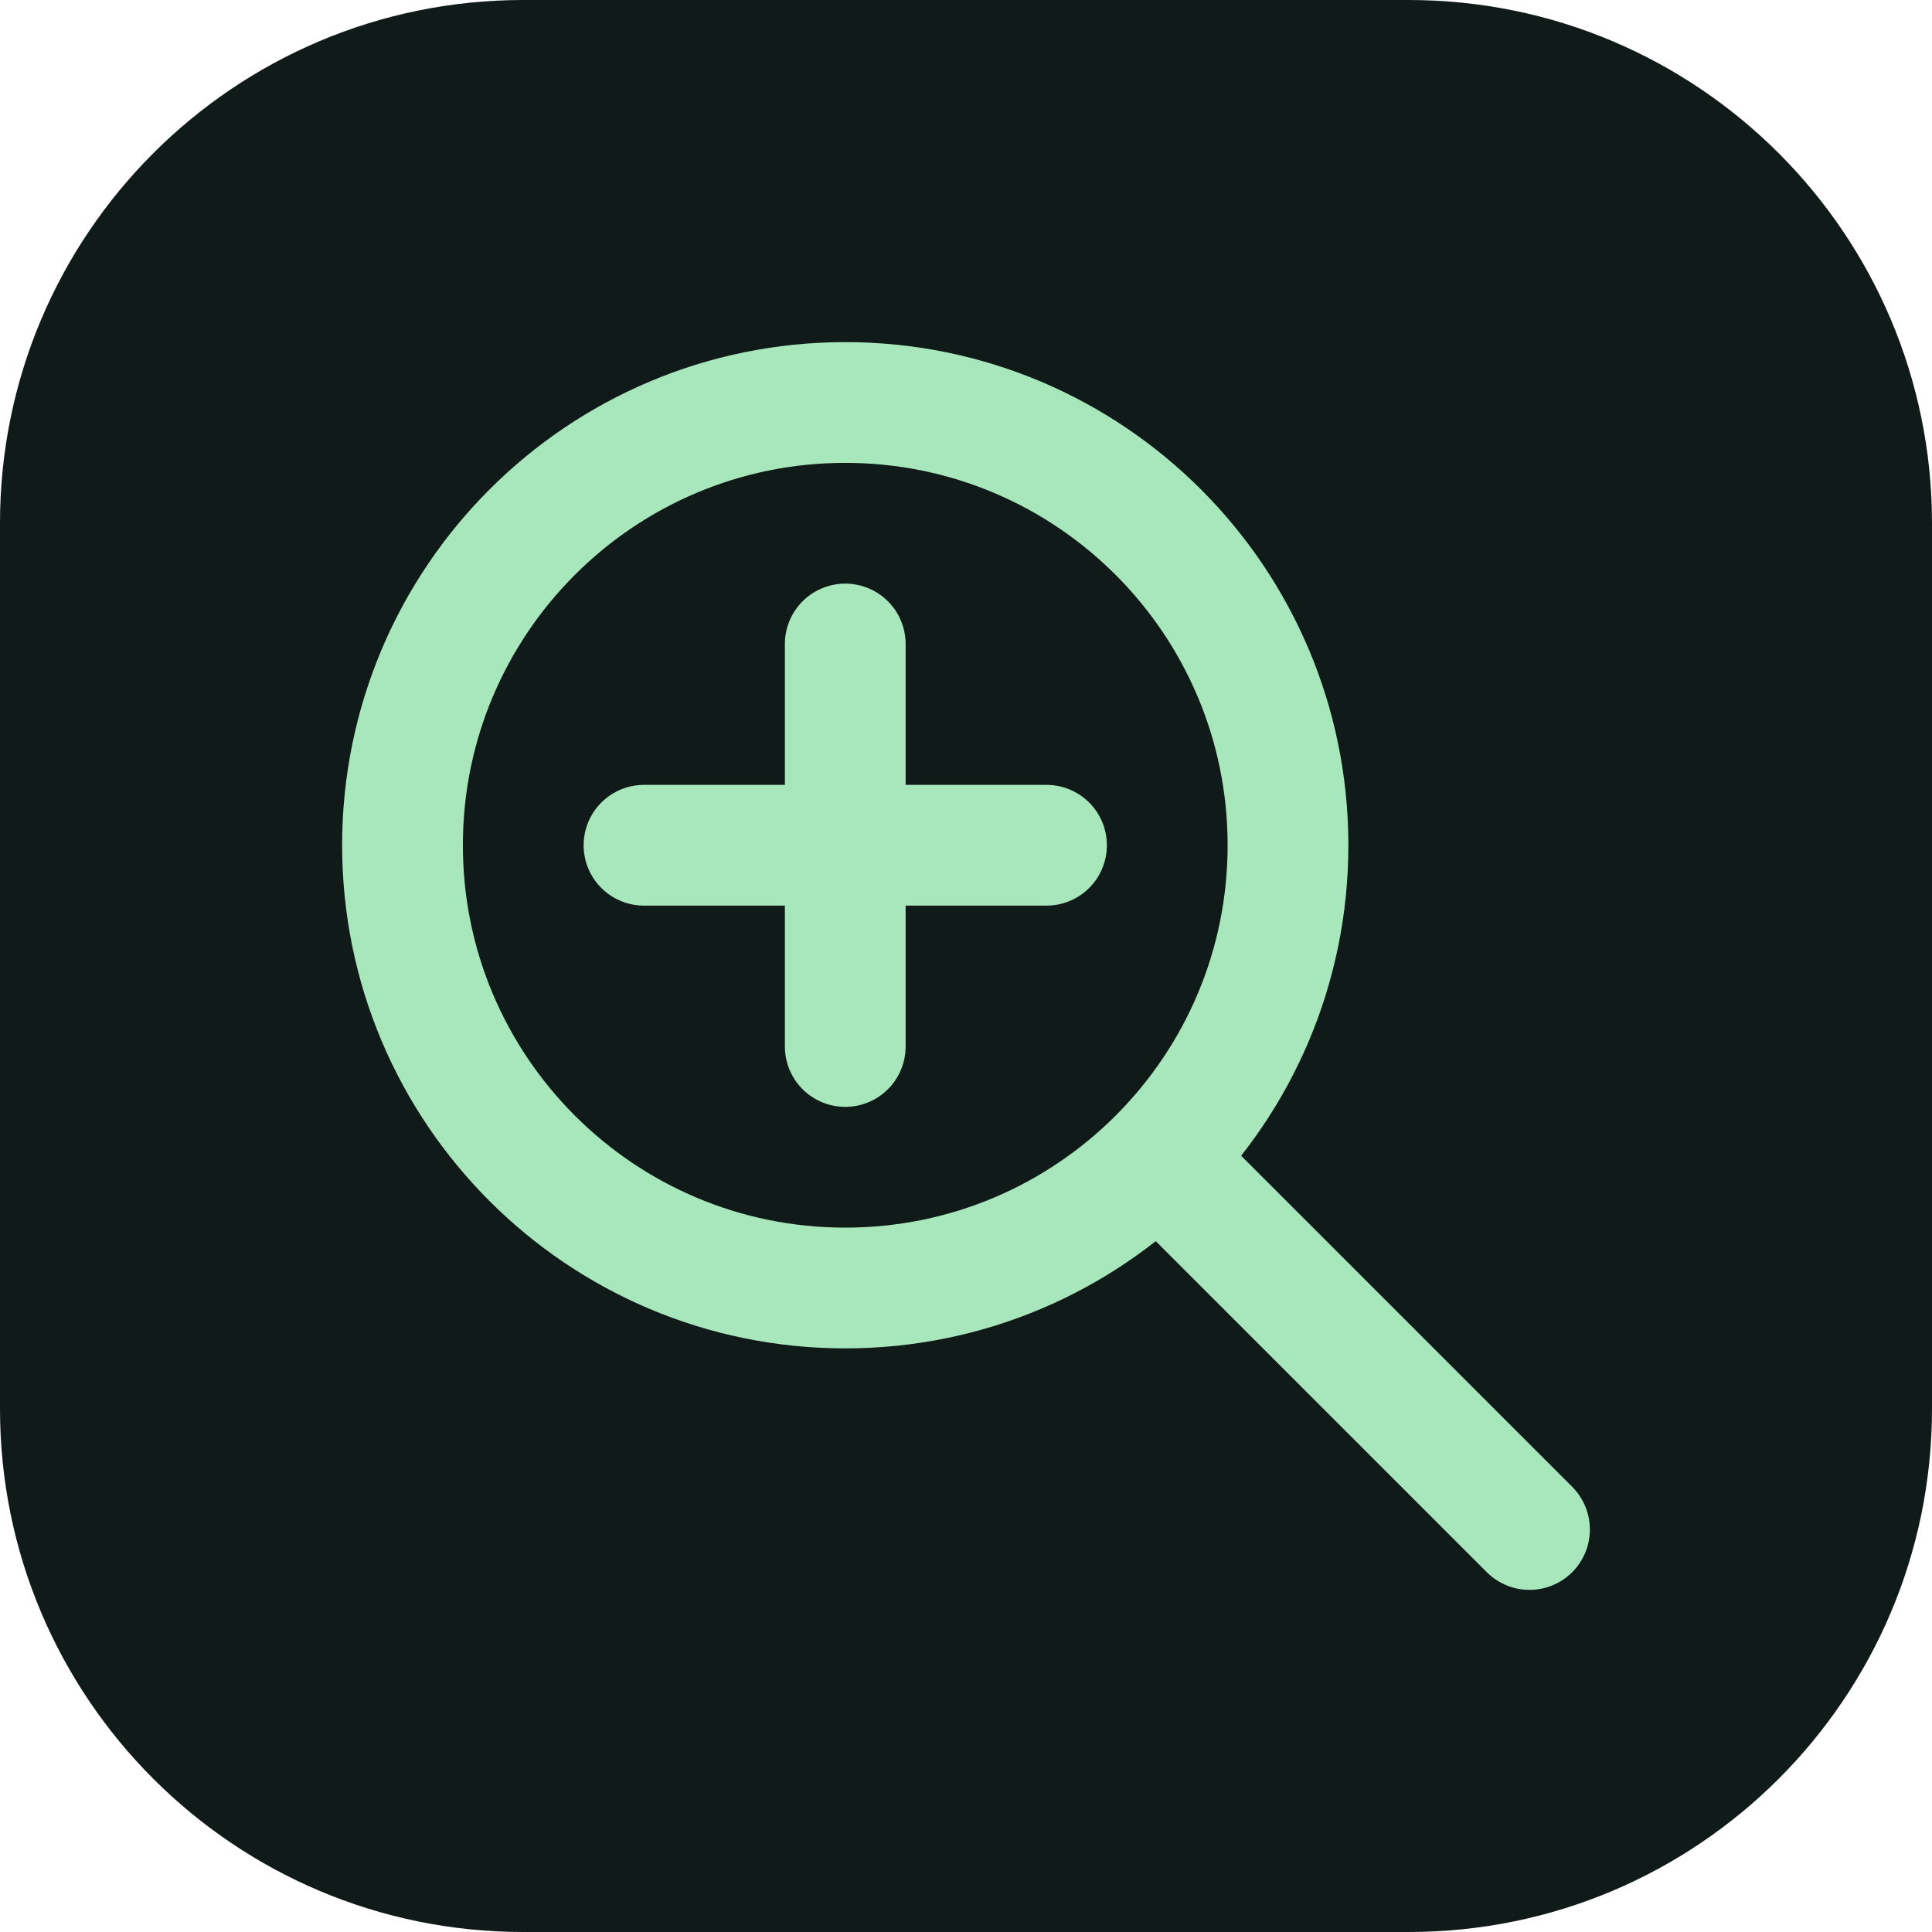
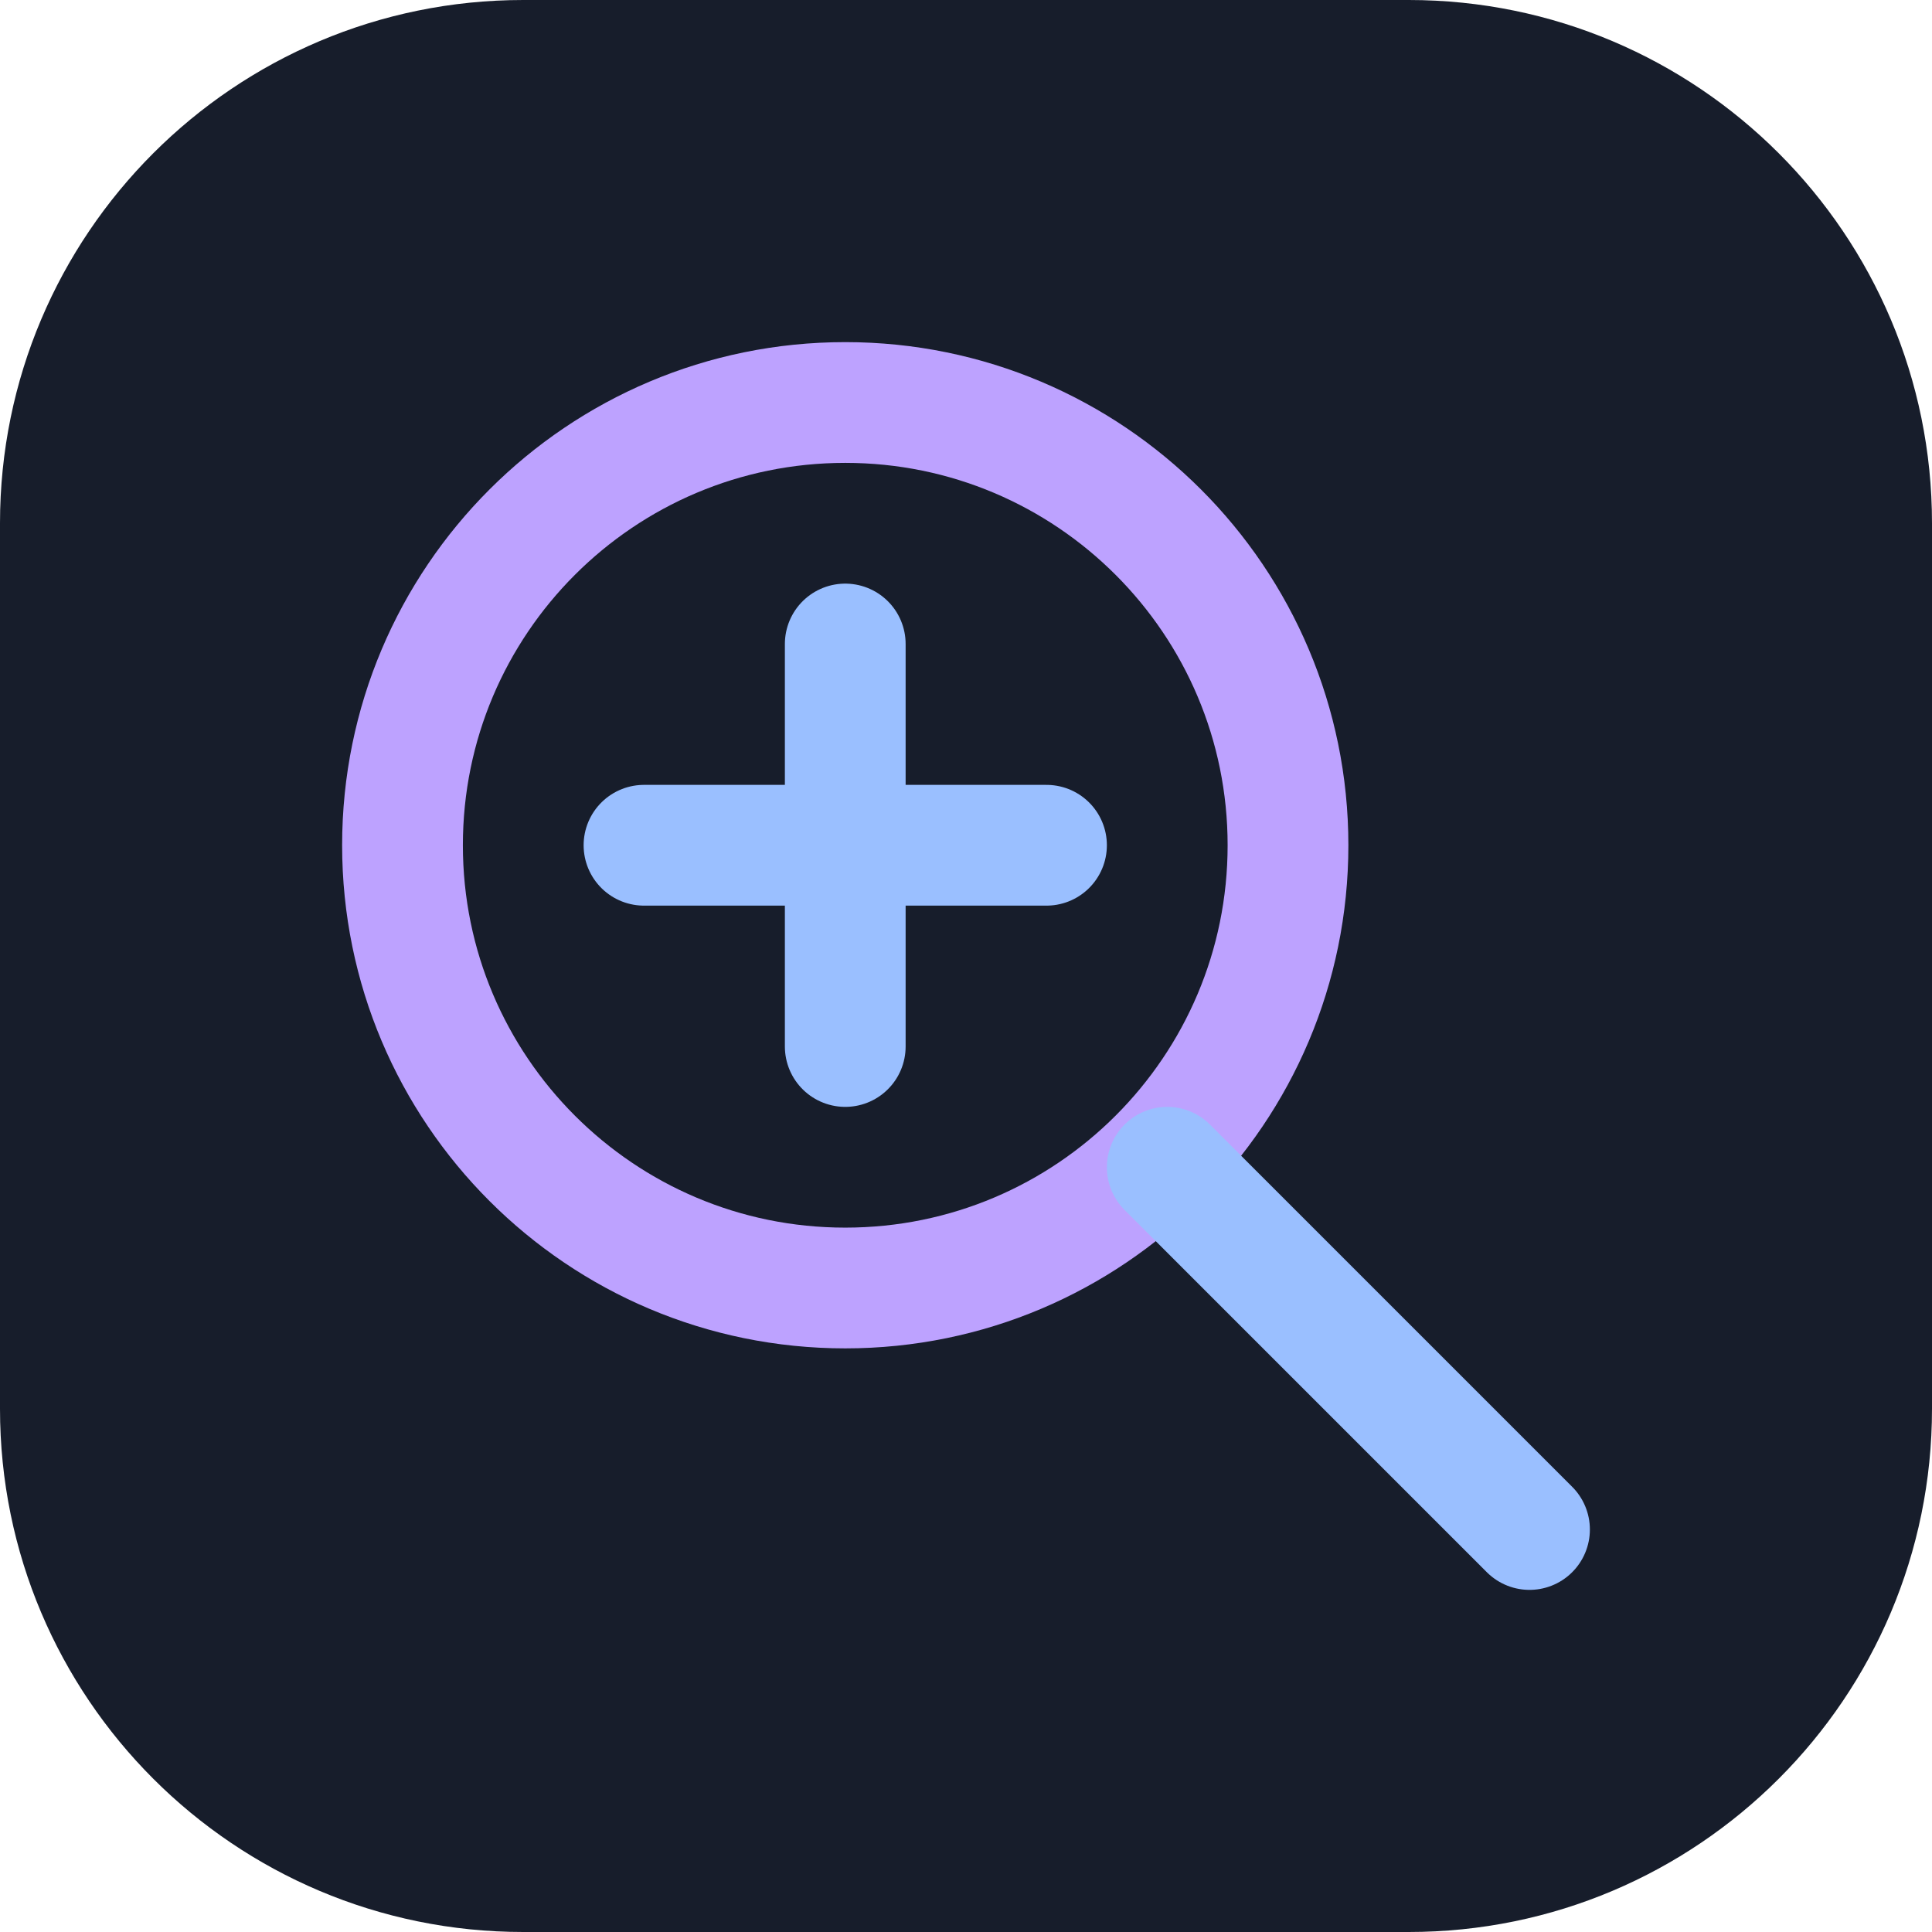
<svg xmlns="http://www.w3.org/2000/svg" viewBox="0 0 48 48">
-   <rect width="48" height="48" rx="13" fill="#101a19" />
-   <circle cx="21" cy="21" r="11" fill="none" stroke="#a8e7bc" stroke-width="3" />
-   <path d="m29 29 9 9M16 21h10m-5-5v10" stroke="#a8e7bc" stroke-width="3" stroke-linecap="round" />
+   <rect width="48" height="48" rx="13" fill="#171d2b" />
+   <circle cx="21" cy="21" r="11" fill="none" stroke="#bda2ff" stroke-width="3" />
+   <path d="m29 29 9 9M16 21h10m-5-5v10" stroke="#9abfff" stroke-width="3" stroke-linecap="round" />
</svg>
